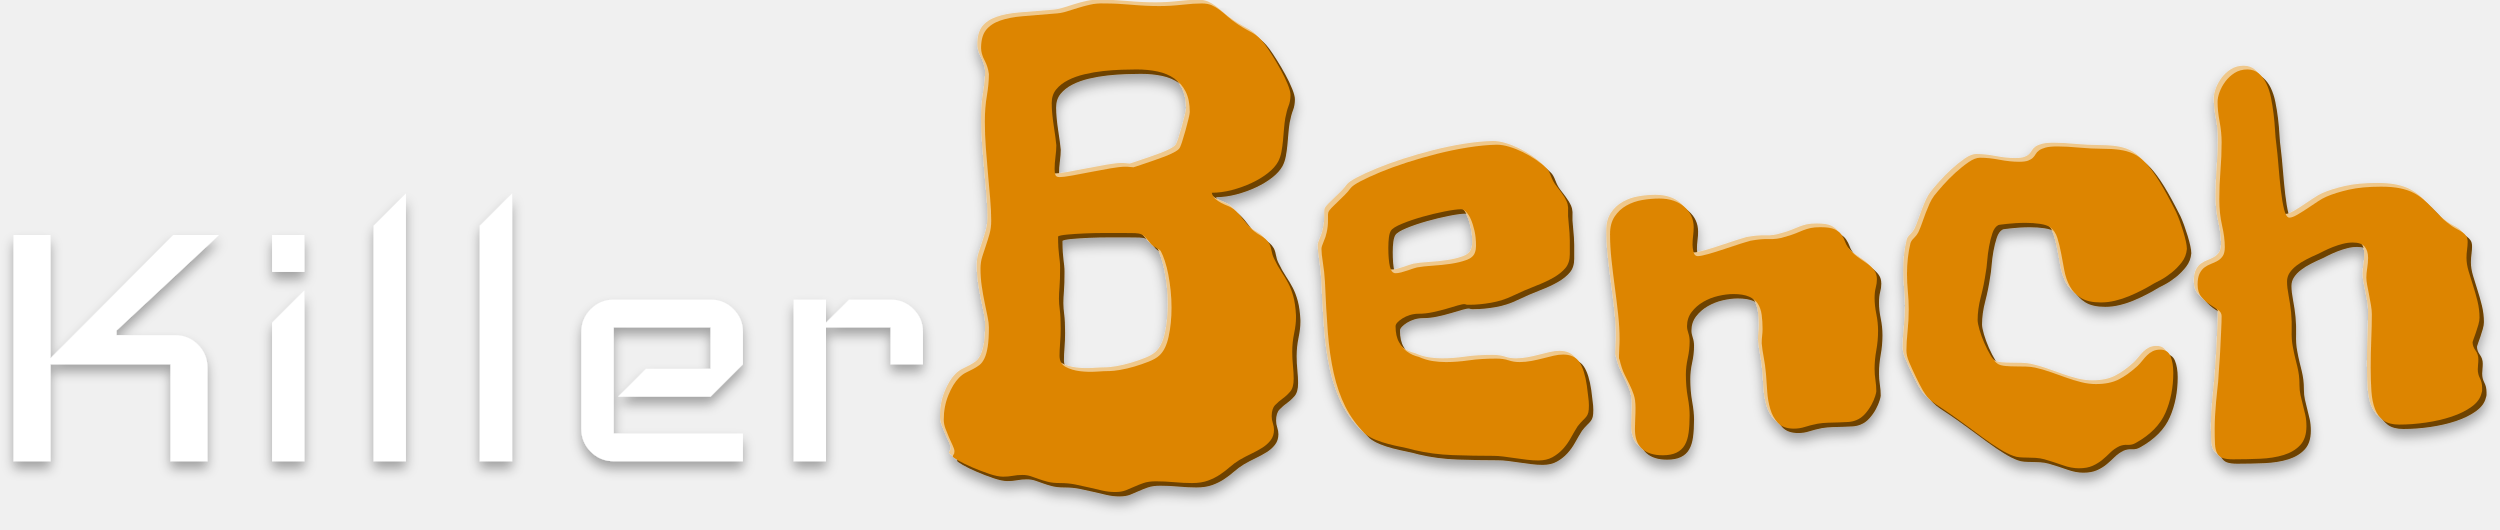
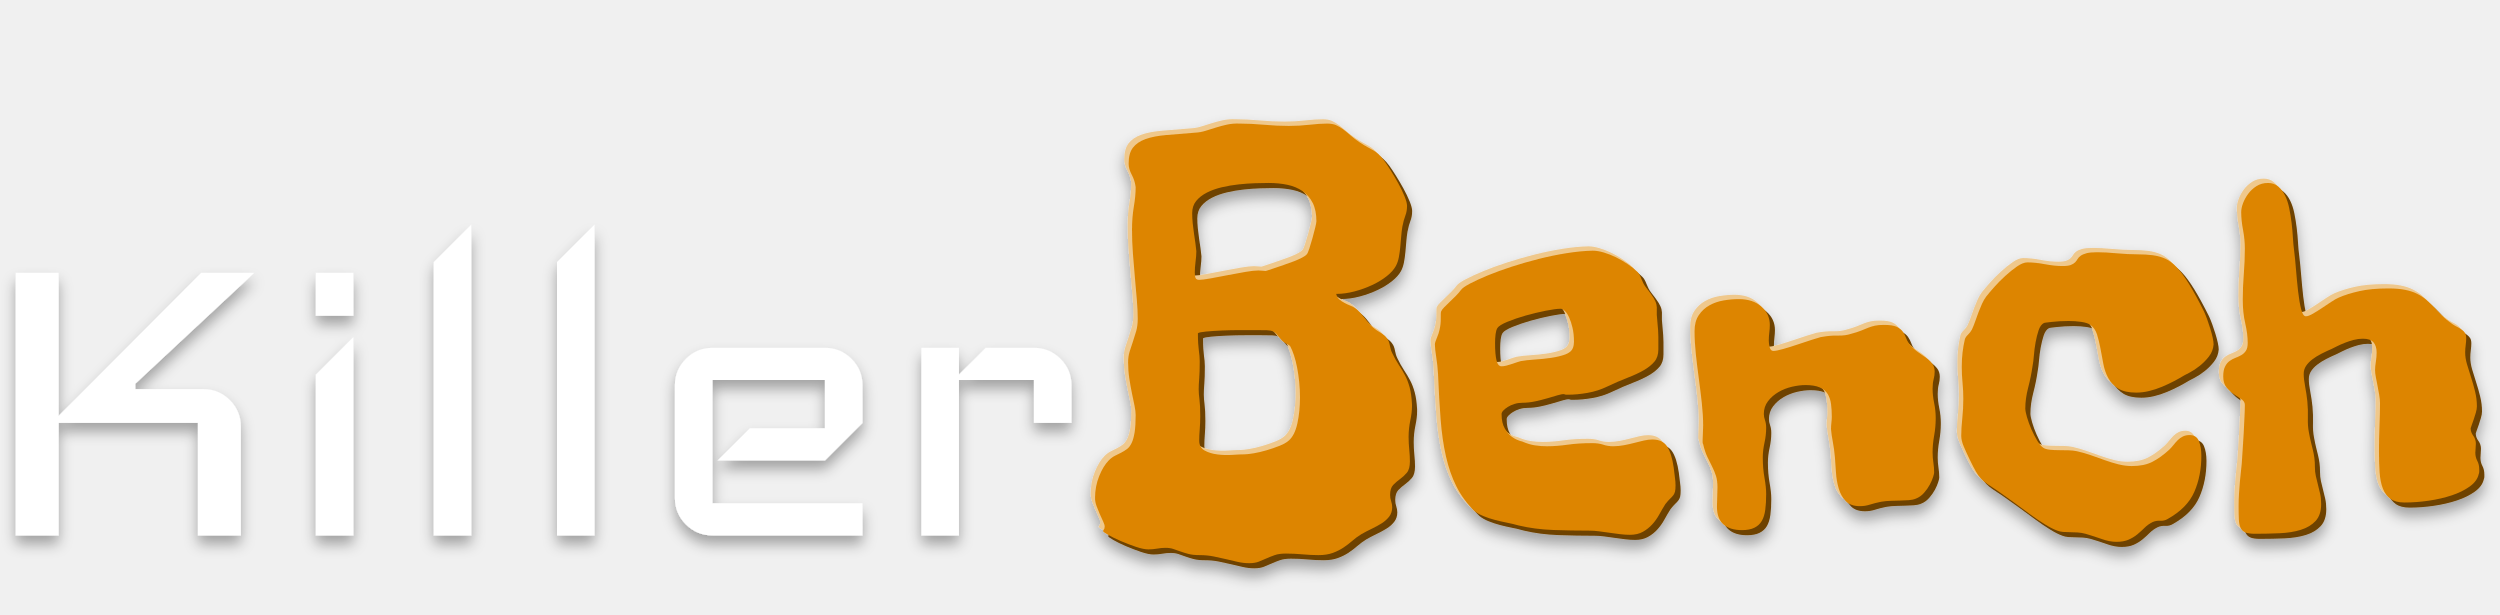
- <svg xmlns="http://www.w3.org/2000/svg" viewBox="0 0 7372 1560" role="img" aria-label="KillerBench">
+ <svg xmlns="http://www.w3.org/2000/svg" viewBox="0 0 6350 1560" role="img" aria-label="KillerBench">
  <defs>
    <filter id="ds" x="-12%" y="-25%" width="124%" height="150%">
      <feDropShadow dx="0" dy="-22" stdDeviation="17" flood-color="#000000" flood-opacity="0.33" />
    </filter>
  </defs>
  <g transform="translate(40,1360) scale(1,-1)" filter="url(#ds)">
    <g fill="#ffffff" transform="scale(1.3612) translate(-90,0)">
      <path d="M535 490 313 283V273H440Q469 273 489.5 252.5Q510 232 510 203V0H430V210H170V0H90V490H170V223L436 490Z" transform="translate(0,0)" />
      <path d="M140 410H70V490H140ZM140 0H70V300L140 370Z" transform="translate(580,0)" />
      <path d="M150 0H80V510L150 580Z" transform="translate(790,0)" />
      <path d="M150 0H80V510L150 580Z" transform="translate(1020,0)" />
      <path d="M420 0H140Q111 0 90.5 20.5Q70 41 70 70V280Q70 309 90.5 329.5Q111 350 140 350H350Q379 350 399.5 329.5Q420 309 420 280V210L350 140H150L210 200H350V290H140V60H420Z" transform="translate(1250,0)" />
      <path d="M350 210H280V290H140V0H70V350H140V300L190 350H280Q309 350 329.5 329.5Q350 309 350 280Z" transform="translate(1710,0)" />
    </g>
    <g transform="translate(13,-13)">
-       <g fill="#6e4200" stroke="#6e4200" stroke-width="0" transform="translate(2736.1,17.5) scale(0.8535)">
+       <g fill="#6e4200" stroke="#6e4200" stroke-width="0" transform="translate(2736.1,13.5) scale(0.6615)">
        <path d="M1225 483V475Q1225 452 1218.5 421.0Q1212 390 1212 358Q1212 334 1214.5 309.0Q1217 284 1217 264Q1217 234 1205.0 220.0Q1193 206 1179.0 196.0Q1165 186 1153.0 173.5Q1141 161 1141 135Q1141 123 1145.0 111.0Q1149 99 1149 88Q1149 67 1137.5 52.0Q1126 37 1108.5 26.0Q1091 15 1070.0 5.0Q1049 -5 1030 -16Q1012 -27 996.0 -41.0Q980 -55 962.0 -67.0Q944 -79 921.0 -87.5Q898 -96 866 -96Q837 -96 804.5 -93.0Q772 -90 741 -90Q715 -90 698.0 -96.0Q681 -102 666.5 -108.5Q652 -115 637.0 -121.0Q622 -127 600 -127Q578 -127 556.0 -122.0Q534 -117 511.0 -111.5Q488 -106 463.0 -101.0Q438 -96 410 -96Q384 -96 367.0 -91.5Q350 -87 336.0 -82.0Q322 -77 309.0 -72.5Q296 -68 279 -68Q263 -68 246.5 -71.0Q230 -74 213 -74Q194 -74 164.5 -64.0Q135 -54 107.0 -42.0Q79 -30 59.0 -18.5Q39 -7 39 -4Q39 -1 42.0 2.5Q45 6 45 14Q45 21 39.0 33.5Q33 46 26.5 61.0Q20 76 14.0 92.0Q8 108 8 123Q8 168 24.0 207.5Q40 247 61 268Q73 280 85.5 286.0Q98 292 109.5 298.0Q121 304 131.0 311.5Q141 319 148.5 334.5Q156 350 160.0 375.5Q164 401 164 442Q164 457 159.5 478.5Q155 500 149.5 526.5Q144 553 139.5 583.0Q135 613 135 645Q135 667 141.0 686.0Q147 705 153.5 724.0Q160 743 166.0 764.0Q172 785 172 811Q172 844 168.5 885.0Q165 926 161.0 970.5Q157 1015 153.5 1061.5Q150 1108 150 1153Q150 1201 157.0 1242.0Q164 1283 164 1317Q161 1342 149.0 1364.5Q137 1387 137 1407Q137 1447 153.5 1468.5Q170 1490 202.0 1501.5Q234 1513 281.5 1517.0Q329 1521 391 1526Q412 1527 431.5 1533.0Q451 1539 471.5 1545.5Q492 1552 514.5 1557.0Q537 1562 563 1561Q607 1561 657.0 1556.5Q707 1552 752 1552Q792 1552 831.5 1556.5Q871 1561 899 1561Q920 1561 933.5 1555.0Q947 1549 960.0 1539.5Q973 1530 987.5 1517.0Q1002 1504 1024 1489Q1042 1477 1054.5 1470.5Q1067 1464 1077.0 1458.0Q1087 1452 1096.5 1443.5Q1106 1435 1118 1419Q1129 1404 1144.0 1380.0Q1159 1356 1173.0 1330.5Q1187 1305 1196.5 1281.5Q1206 1258 1206 1245Q1206 1224 1199.5 1207.5Q1193 1191 1188 1165Q1185 1147 1183.5 1127.0Q1182 1107 1180.0 1086.5Q1178 1066 1174.5 1047.5Q1171 1029 1163 1014Q1152 994 1128.0 975.0Q1104 956 1072.0 941.0Q1040 926 1004.0 916.5Q968 907 934 907Q937 894 946.0 886.0Q955 878 966.5 872.0Q978 866 989.5 861.5Q1001 857 1010 850Q1024 839 1038.0 820.5Q1052 802 1067 786Q1082 771 1102.0 759.5Q1122 748 1130 735Q1137 726 1140.0 709.0Q1143 692 1149 680Q1162 653 1175.0 633.5Q1188 614 1198.5 594.0Q1209 574 1216.0 548.0Q1223 522 1225 483ZM858 1186Q858 1228 844.0 1256.0Q830 1284 805.0 1301.5Q780 1319 746.5 1326.0Q713 1333 674 1333Q652 1333 622.0 1332.0Q592 1331 559.5 1327.5Q527 1324 495.0 1316.5Q463 1309 437.5 1296.0Q412 1283 396.5 1264.0Q381 1245 381 1217Q381 1199 383.0 1178.5Q385 1158 388.0 1138.5Q391 1119 393.5 1101.0Q396 1083 397 1071Q397 1054 394.0 1031.0Q391 1008 391 989Q391 975 394.0 968.0Q397 961 408 961Q421 961 451.5 966.5Q482 972 517.5 979.0Q553 986 585.5 991.5Q618 997 635 997Q644 997 651.5 996.0Q659 995 664 995Q663 995 673.0 998.0Q683 1001 698.5 1006.5Q714 1012 733.5 1018.5Q753 1025 771.0 1032.0Q789 1039 802.5 1046.0Q816 1053 821 1059Q825 1063 831.0 1081.5Q837 1100 843.0 1121.5Q849 1143 853.5 1161.5Q858 1180 858 1186ZM758 705Q755 710 744.0 715.5Q733 721 725 729Q713 744 706.5 751.5Q700 759 691.5 763.0Q683 767 668.5 767.5Q654 768 625 768Q602 768 566.0 768.0Q530 768 495.5 766.5Q461 765 434.5 762.5Q408 760 403 756Q403 733 404.0 717.5Q405 702 406.5 690.5Q408 679 409.0 669.5Q410 660 410 649Q410 606 408.0 582.0Q406 558 406 541Q406 524 409.0 501.5Q412 479 412 438Q412 412 410.0 387.5Q408 363 408 344Q408 317 429.0 305.5Q450 294 478.5 290.5Q507 287 536.0 289.0Q565 291 582 291Q594 291 617.5 295.0Q641 299 666.5 306.5Q692 314 716.0 323.5Q740 333 752 344Q775 364 785.0 410.0Q795 456 795 510Q795 539 792.0 568.5Q789 598 784.0 624.0Q779 650 772.0 671.0Q765 692 758 705Z" transform="translate(0,0)" />
        <path d="M956 240Q958 220 960.5 203.0Q963 186 963 172Q963 156 961.0 148.0Q959 140 954.5 134.0Q950 128 942.5 121.0Q935 114 924 100Q912 81 900.5 60.0Q889 39 873.5 22.0Q858 5 837.5 -6.5Q817 -18 788 -18Q770 -18 749.5 -15.5Q729 -13 708.5 -10.0Q688 -7 668.5 -4.5Q649 -2 633 -2Q564 -2 493.5 0.5Q423 3 360 18Q339 24 316.0 28.5Q293 33 270.0 39.0Q247 45 226.0 53.5Q205 62 190 74Q147 117 121.5 168.0Q96 219 81.5 283.0Q67 347 61.0 425.0Q55 503 51 600Q49 634 44.0 665.0Q39 696 39 713Q39 721 46.5 738.0Q54 755 57 770Q62 792 61.5 813.5Q61 835 63 840Q66 847 75.5 856.5Q85 866 96.5 877.0Q108 888 119.5 899.5Q131 911 139 922Q146 932 173.5 946.5Q201 961 242.0 978.0Q283 995 334.0 1011.5Q385 1028 438.5 1041.5Q492 1055 545.5 1063.5Q599 1072 645 1073Q664 1073 687.5 1066.0Q711 1059 734.5 1047.5Q758 1036 780.0 1021.0Q802 1006 817 991Q825 983 832.0 964.5Q839 946 848 934Q870 906 878.5 892.0Q887 878 889.5 867.0Q892 856 891.0 843.0Q890 830 893 803Q895 782 896.0 768.0Q897 754 897.0 742.0Q897 730 897.0 719.0Q897 708 897 694Q897 665 882.0 647.0Q867 629 841.0 614.0Q815 599 778.5 585.0Q742 571 700 551Q665 534 625.0 527.0Q585 520 551 520Q546 520 543.0 520.0Q540 520 535 522Q528 523 511.0 518.0Q494 513 472.0 506.5Q450 500 424.5 494.5Q399 489 375 489Q359 489 344.5 484.5Q330 480 319.0 473.0Q308 466 301.5 459.0Q295 452 295 446Q295 411 307.5 390.0Q320 369 335 358Q353 345 375 340Q400 329 423.0 325.5Q446 322 469 322Q507 322 548.5 328.0Q590 334 643 334Q668 334 685.5 328.0Q703 322 723 322Q744 322 765.0 326.0Q786 330 805.0 335.0Q824 340 841.5 344.0Q859 348 874 348Q913 348 930.5 321.5Q948 295 956 240ZM569 700Q571 705 572.0 711.0Q573 717 573 723Q573 753 567.5 776.5Q562 800 554.5 816.5Q547 833 538.0 841.5Q529 850 522 850Q503 850 465.0 842.5Q427 835 388.0 824.0Q349 813 317.5 800.0Q286 787 279 776Q274 768 272.0 752.5Q270 737 270 717Q270 675 275.5 652.0Q281 629 295 629Q304 629 315.0 632.0Q326 635 336.5 638.5Q347 642 355.5 645.0Q364 648 369 649Q391 653 423.0 655.0Q455 657 485.5 661.5Q516 666 539.5 674.5Q563 683 569 700Z" transform="translate(1274,0)" />
        <path d="M977 430Q977 396 971.0 363.0Q965 330 965 299Q965 279 968.0 259.5Q971 240 971 221Q971 217 967.0 204.0Q963 191 954.5 175.0Q946 159 932.5 143.5Q919 128 901 121Q889 116 873.5 115.0Q858 114 840.5 113.5Q823 113 804.5 112.5Q786 112 768 109Q743 104 724.5 98.0Q706 92 686 92Q650 92 631.5 111.5Q613 131 604.5 160.0Q596 189 594.0 221.0Q592 253 590 279Q587 313 582.0 338.5Q577 364 575 387Q575 401 576.5 413.0Q578 425 578 436Q578 462 575.0 484.5Q572 507 562.0 523.0Q552 539 531.5 548.0Q511 557 477 557Q453 557 425.0 550.5Q397 544 373.0 530.0Q349 516 333.0 495.0Q317 474 317 446Q317 435 321.5 422.0Q326 409 326 393Q326 365 319.5 335.5Q313 306 313 279Q313 237 319.5 201.0Q326 165 326 139Q326 104 322.5 78.0Q319 52 309.0 35.0Q299 18 280.5 9.0Q262 0 233 0Q187 0 162.0 22.0Q137 44 137 90Q137 107 138.0 125.5Q139 144 139 164Q139 191 133.0 209.0Q127 227 118.5 244.0Q110 261 100.5 280.5Q91 300 84 330Q82 333 82.0 337.0Q82 341 82 346Q82 357 83.0 371.5Q84 386 84 401Q84 441 79.0 487.0Q74 533 67.5 581.0Q61 629 56.0 675.5Q51 722 51 764Q51 801 67.0 825.0Q83 849 108.0 863.0Q133 877 163.0 882.0Q193 887 221 887Q275 887 307.5 858.5Q340 830 340 788Q340 774 338.0 758.5Q336 743 336 727Q336 716 339.5 702.0Q343 688 354 688Q365 688 391.5 695.5Q418 703 447.5 713.0Q477 723 502.0 731.0Q527 739 535 741Q573 748 601.0 747.0Q629 746 653 754Q676 760 690.5 766.0Q705 772 717.5 777.0Q730 782 743.5 785.0Q757 788 778 788Q812 788 827.5 780.5Q843 773 851.0 761.5Q859 750 864.0 736.0Q869 722 881 709Q896 692 912.5 681.0Q929 670 942.5 660.0Q956 650 964.5 638.0Q973 626 973 608Q973 594 969.0 579.0Q965 564 965 543Q965 517 971.0 488.0Q977 459 977 430Z" transform="translate(2259,0)" />
        <path d="M1014 713Q1012 687 996.0 666.5Q980 646 960.5 630.5Q941 615 923.0 605.5Q905 596 901 594Q883 583 861.0 571.5Q839 560 815.0 550.0Q791 540 766.0 534.0Q741 528 717 528Q673 528 648.0 543.5Q623 559 609.5 584.0Q596 609 590.5 639.0Q585 669 579.5 698.0Q574 727 566.5 751.0Q559 775 541 788Q530 796 506.5 799.5Q483 803 457 803Q439 803 422.5 802.0Q406 801 393.0 799.5Q380 798 371.5 797.0Q363 796 362 795Q349 788 342.0 767.0Q335 746 330.5 721.0Q326 696 324.0 671.0Q322 646 319 631Q313 589 302.0 547.0Q291 505 291 467Q291 456 297.5 433.5Q304 411 314.5 387.0Q325 363 337.5 342.5Q350 322 362 315Q371 310 387.0 308.5Q403 307 421.0 307.0Q439 307 457.0 306.5Q475 306 489 303Q516 297 543.0 287.5Q570 278 596.5 268.5Q623 259 649.0 252.5Q675 246 700 246Q747 246 778.5 262.0Q810 278 844 309Q853 318 860.5 327.5Q868 337 876.5 345.5Q885 354 896.0 359.5Q907 365 922 365Q948 365 957.5 342.0Q967 319 967 285Q967 209 940.0 147.0Q913 85 838 43Q825 35 809.5 36.0Q794 37 780 31Q762 22 749.0 9.0Q736 -4 721.5 -16.0Q707 -28 688.0 -36.5Q669 -45 641 -45Q615 -45 585.5 -34.5Q556 -24 522 -14Q507 -10 492.0 -9.0Q477 -8 463.0 -8.0Q449 -8 436.5 -7.0Q424 -6 414 -2Q394 5 366.5 22.0Q339 39 309.0 61.0Q279 83 247.0 106.5Q215 130 186 150Q162 166 147.0 176.0Q132 186 121.5 197.0Q111 208 101.5 224.5Q92 241 78 270Q64 299 54.5 321.5Q45 344 45 362Q45 391 49.0 428.5Q53 466 53 504Q53 535 50.0 565.5Q47 596 47 627Q47 683 59 733Q62 742 71.0 750.5Q80 759 86 770Q93 785 99.0 802.5Q105 820 111.5 837.0Q118 854 125.0 869.5Q132 885 141 897Q152 911 171.5 933.0Q191 955 214.0 976.0Q237 997 259.5 1012.5Q282 1028 299 1028Q330 1028 366.5 1021.0Q403 1014 434 1014Q455 1014 465.5 1018.0Q476 1022 482.0 1028.0Q488 1034 491.5 1040.5Q495 1047 503.0 1053.0Q511 1059 525.5 1063.0Q540 1067 567 1067Q583 1067 602.0 1066.0Q621 1065 641 1063Q686 1059 720.0 1059.0Q754 1059 780.5 1055.5Q807 1052 829.0 1042.0Q851 1032 873.0 1008.5Q895 985 920.0 944.5Q945 904 977 840Q983 827 989.5 809.0Q996 791 1001.5 773.0Q1007 755 1010.5 739.0Q1014 723 1014 713Z" transform="translate(3289,0)" />
        <path d="M1004 215Q998 188 969.5 167.5Q941 147 900.5 133.5Q860 120 812.0 113.0Q764 106 719 106Q685 106 665.5 120.0Q646 134 636.0 159.5Q626 185 623.5 221.5Q621 258 621 303Q621 351 623.0 399.0Q625 447 625 487Q625 501 622.0 518.5Q619 536 615.5 554.0Q612 572 609.0 587.5Q606 603 606 614Q606 628 609.0 646.5Q612 665 612 682Q612 707 600.0 721.0Q588 735 559 735Q542 735 524.5 730.5Q507 726 490.5 719.5Q474 713 461.0 706.5Q448 700 440 696Q419 687 399.5 677.0Q380 667 365.0 655.5Q350 644 341.0 630.5Q332 617 332 600Q332 580 337.5 551.5Q343 523 346 494Q349 462 348.0 431.0Q347 400 352 375Q356 353 360.0 337.0Q364 321 367.5 306.5Q371 292 373.0 277.0Q375 262 375 242Q375 224 378.5 208.0Q382 192 386.5 175.0Q391 158 395.0 140.0Q399 122 399 100Q399 58 377.5 35.0Q356 12 320.5 1.0Q285 -10 239.0 -12.0Q193 -14 145 -14Q121 -14 108.5 -9.0Q96 -4 90.0 8.0Q84 20 83.0 40.5Q82 61 82 92Q82 115 83.5 139.5Q85 164 87.0 186.0Q89 208 91.0 226.0Q93 244 94 254Q95 276 97.5 307.0Q100 338 101.5 370.5Q103 403 104.5 432.5Q106 462 106 481Q106 494 93.0 502.5Q80 511 64.5 521.5Q49 532 36.0 547.5Q23 563 23 590Q23 614 30.0 628.0Q37 642 47.5 649.5Q58 657 70.0 661.5Q82 666 92.5 672.0Q103 678 110.0 688.5Q117 699 117 719Q117 753 107.5 794.0Q98 835 98 885Q98 933 102.0 983.0Q106 1033 106 1081Q106 1116 99.0 1153.0Q92 1190 92 1221Q92 1236 99.0 1255.0Q106 1274 119.0 1291.5Q132 1309 151.0 1321.0Q170 1333 195 1333Q218 1333 234.0 1319.5Q250 1306 260.5 1284.5Q271 1263 276.5 1235.5Q282 1208 285.5 1179.5Q289 1151 290.5 1123.5Q292 1096 295 1075Q299 1043 302.5 999.5Q306 956 310.5 916.5Q315 877 322.0 849.0Q329 821 340 821Q350 821 366.5 830.5Q383 840 401.0 852.0Q419 864 437.0 876.0Q455 888 467 893Q499 907 545.0 917.5Q591 928 657 928Q695 928 722.0 922.5Q749 917 768.5 907.0Q788 897 803.0 884.0Q818 871 832.5 855.5Q847 840 863.5 823.5Q880 807 903 791Q912 785 921.0 780.5Q930 776 938.0 770.5Q946 765 951.0 757.5Q956 750 956 737Q956 725 954.0 710.5Q952 696 952 682Q952 661 959.0 637.0Q966 613 974.5 587.0Q983 561 990.0 532.5Q997 504 997 475Q997 465 993.0 451.0Q989 437 984.5 424.0Q980 411 976.5 401.5Q973 392 973 391Q973 376 983.0 362.5Q993 349 993 332Q993 322 992.0 313.5Q991 305 991 297Q991 280 998.5 266.0Q1006 252 1006 233Q1006 228 1006.0 224.0Q1006 220 1004 215Z" transform="translate(4317,0)" />
      </g>
    </g>
    <g transform="translate(-11,11)">
-       <g fill="#efc88c" stroke="#efc88c" stroke-width="0" transform="translate(2736.1,17.5) scale(0.8535)">
+       <g fill="#efc88c" stroke="#efc88c" stroke-width="0" transform="translate(2736.1,13.5) scale(0.6615)">
        <path d="M1225 483V475Q1225 452 1218.5 421.0Q1212 390 1212 358Q1212 334 1214.5 309.0Q1217 284 1217 264Q1217 234 1205.0 220.0Q1193 206 1179.0 196.0Q1165 186 1153.0 173.5Q1141 161 1141 135Q1141 123 1145.0 111.0Q1149 99 1149 88Q1149 67 1137.5 52.0Q1126 37 1108.5 26.0Q1091 15 1070.0 5.0Q1049 -5 1030 -16Q1012 -27 996.0 -41.0Q980 -55 962.0 -67.0Q944 -79 921.0 -87.5Q898 -96 866 -96Q837 -96 804.5 -93.0Q772 -90 741 -90Q715 -90 698.0 -96.0Q681 -102 666.5 -108.5Q652 -115 637.0 -121.0Q622 -127 600 -127Q578 -127 556.0 -122.0Q534 -117 511.0 -111.5Q488 -106 463.0 -101.0Q438 -96 410 -96Q384 -96 367.0 -91.5Q350 -87 336.0 -82.0Q322 -77 309.0 -72.5Q296 -68 279 -68Q263 -68 246.5 -71.0Q230 -74 213 -74Q194 -74 164.5 -64.0Q135 -54 107.0 -42.0Q79 -30 59.0 -18.5Q39 -7 39 -4Q39 -1 42.0 2.5Q45 6 45 14Q45 21 39.0 33.5Q33 46 26.5 61.0Q20 76 14.0 92.0Q8 108 8 123Q8 168 24.0 207.5Q40 247 61 268Q73 280 85.5 286.0Q98 292 109.5 298.0Q121 304 131.0 311.5Q141 319 148.5 334.5Q156 350 160.0 375.5Q164 401 164 442Q164 457 159.5 478.5Q155 500 149.5 526.5Q144 553 139.5 583.0Q135 613 135 645Q135 667 141.0 686.0Q147 705 153.5 724.0Q160 743 166.0 764.0Q172 785 172 811Q172 844 168.5 885.0Q165 926 161.0 970.5Q157 1015 153.5 1061.5Q150 1108 150 1153Q150 1201 157.0 1242.0Q164 1283 164 1317Q161 1342 149.0 1364.5Q137 1387 137 1407Q137 1447 153.5 1468.5Q170 1490 202.0 1501.5Q234 1513 281.5 1517.0Q329 1521 391 1526Q412 1527 431.5 1533.0Q451 1539 471.5 1545.5Q492 1552 514.5 1557.0Q537 1562 563 1561Q607 1561 657.0 1556.5Q707 1552 752 1552Q792 1552 831.5 1556.5Q871 1561 899 1561Q920 1561 933.5 1555.0Q947 1549 960.0 1539.5Q973 1530 987.5 1517.0Q1002 1504 1024 1489Q1042 1477 1054.5 1470.5Q1067 1464 1077.0 1458.0Q1087 1452 1096.5 1443.5Q1106 1435 1118 1419Q1129 1404 1144.0 1380.0Q1159 1356 1173.0 1330.5Q1187 1305 1196.5 1281.5Q1206 1258 1206 1245Q1206 1224 1199.5 1207.5Q1193 1191 1188 1165Q1185 1147 1183.5 1127.0Q1182 1107 1180.0 1086.5Q1178 1066 1174.5 1047.5Q1171 1029 1163 1014Q1152 994 1128.0 975.0Q1104 956 1072.0 941.0Q1040 926 1004.0 916.5Q968 907 934 907Q937 894 946.0 886.0Q955 878 966.5 872.0Q978 866 989.5 861.5Q1001 857 1010 850Q1024 839 1038.0 820.5Q1052 802 1067 786Q1082 771 1102.0 759.5Q1122 748 1130 735Q1137 726 1140.0 709.0Q1143 692 1149 680Q1162 653 1175.0 633.5Q1188 614 1198.5 594.0Q1209 574 1216.0 548.0Q1223 522 1225 483ZM858 1186Q858 1228 844.0 1256.0Q830 1284 805.0 1301.5Q780 1319 746.5 1326.0Q713 1333 674 1333Q652 1333 622.0 1332.0Q592 1331 559.5 1327.5Q527 1324 495.0 1316.5Q463 1309 437.5 1296.0Q412 1283 396.5 1264.0Q381 1245 381 1217Q381 1199 383.0 1178.5Q385 1158 388.0 1138.5Q391 1119 393.5 1101.0Q396 1083 397 1071Q397 1054 394.0 1031.0Q391 1008 391 989Q391 975 394.0 968.0Q397 961 408 961Q421 961 451.5 966.5Q482 972 517.5 979.0Q553 986 585.5 991.5Q618 997 635 997Q644 997 651.5 996.0Q659 995 664 995Q663 995 673.0 998.0Q683 1001 698.5 1006.5Q714 1012 733.5 1018.5Q753 1025 771.0 1032.0Q789 1039 802.5 1046.0Q816 1053 821 1059Q825 1063 831.0 1081.5Q837 1100 843.0 1121.5Q849 1143 853.5 1161.5Q858 1180 858 1186ZM758 705Q755 710 744.0 715.5Q733 721 725 729Q713 744 706.5 751.5Q700 759 691.5 763.0Q683 767 668.5 767.5Q654 768 625 768Q602 768 566.0 768.0Q530 768 495.5 766.5Q461 765 434.5 762.5Q408 760 403 756Q403 733 404.0 717.5Q405 702 406.5 690.5Q408 679 409.0 669.5Q410 660 410 649Q410 606 408.0 582.0Q406 558 406 541Q406 524 409.0 501.5Q412 479 412 438Q412 412 410.0 387.5Q408 363 408 344Q408 317 429.0 305.5Q450 294 478.5 290.5Q507 287 536.0 289.0Q565 291 582 291Q594 291 617.5 295.0Q641 299 666.5 306.5Q692 314 716.0 323.5Q740 333 752 344Q775 364 785.0 410.0Q795 456 795 510Q795 539 792.0 568.5Q789 598 784.0 624.0Q779 650 772.0 671.0Q765 692 758 705Z" transform="translate(0,0)" />
        <path d="M956 240Q958 220 960.5 203.0Q963 186 963 172Q963 156 961.0 148.0Q959 140 954.5 134.0Q950 128 942.5 121.0Q935 114 924 100Q912 81 900.5 60.0Q889 39 873.5 22.0Q858 5 837.5 -6.5Q817 -18 788 -18Q770 -18 749.5 -15.5Q729 -13 708.5 -10.0Q688 -7 668.5 -4.5Q649 -2 633 -2Q564 -2 493.5 0.5Q423 3 360 18Q339 24 316.0 28.5Q293 33 270.0 39.0Q247 45 226.0 53.5Q205 62 190 74Q147 117 121.5 168.0Q96 219 81.5 283.0Q67 347 61.0 425.0Q55 503 51 600Q49 634 44.0 665.0Q39 696 39 713Q39 721 46.5 738.0Q54 755 57 770Q62 792 61.5 813.5Q61 835 63 840Q66 847 75.5 856.5Q85 866 96.5 877.0Q108 888 119.5 899.5Q131 911 139 922Q146 932 173.5 946.5Q201 961 242.0 978.0Q283 995 334.0 1011.5Q385 1028 438.5 1041.5Q492 1055 545.5 1063.5Q599 1072 645 1073Q664 1073 687.5 1066.0Q711 1059 734.5 1047.5Q758 1036 780.0 1021.0Q802 1006 817 991Q825 983 832.0 964.5Q839 946 848 934Q870 906 878.5 892.0Q887 878 889.5 867.0Q892 856 891.0 843.0Q890 830 893 803Q895 782 896.0 768.0Q897 754 897.0 742.0Q897 730 897.0 719.0Q897 708 897 694Q897 665 882.0 647.0Q867 629 841.0 614.0Q815 599 778.5 585.0Q742 571 700 551Q665 534 625.0 527.0Q585 520 551 520Q546 520 543.0 520.0Q540 520 535 522Q528 523 511.0 518.0Q494 513 472.0 506.5Q450 500 424.5 494.5Q399 489 375 489Q359 489 344.5 484.5Q330 480 319.0 473.0Q308 466 301.5 459.0Q295 452 295 446Q295 411 307.5 390.0Q320 369 335 358Q353 345 375 340Q400 329 423.0 325.5Q446 322 469 322Q507 322 548.5 328.0Q590 334 643 334Q668 334 685.5 328.0Q703 322 723 322Q744 322 765.0 326.0Q786 330 805.0 335.0Q824 340 841.5 344.0Q859 348 874 348Q913 348 930.5 321.5Q948 295 956 240ZM569 700Q571 705 572.0 711.0Q573 717 573 723Q573 753 567.5 776.5Q562 800 554.5 816.5Q547 833 538.0 841.5Q529 850 522 850Q503 850 465.0 842.5Q427 835 388.0 824.0Q349 813 317.5 800.0Q286 787 279 776Q274 768 272.0 752.5Q270 737 270 717Q270 675 275.5 652.0Q281 629 295 629Q304 629 315.0 632.0Q326 635 336.5 638.5Q347 642 355.5 645.0Q364 648 369 649Q391 653 423.0 655.0Q455 657 485.5 661.5Q516 666 539.5 674.5Q563 683 569 700Z" transform="translate(1274,0)" />
        <path d="M977 430Q977 396 971.0 363.0Q965 330 965 299Q965 279 968.0 259.5Q971 240 971 221Q971 217 967.0 204.0Q963 191 954.5 175.0Q946 159 932.5 143.5Q919 128 901 121Q889 116 873.5 115.0Q858 114 840.5 113.5Q823 113 804.5 112.5Q786 112 768 109Q743 104 724.5 98.0Q706 92 686 92Q650 92 631.5 111.5Q613 131 604.5 160.0Q596 189 594.0 221.0Q592 253 590 279Q587 313 582.0 338.5Q577 364 575 387Q575 401 576.5 413.0Q578 425 578 436Q578 462 575.0 484.5Q572 507 562.0 523.0Q552 539 531.5 548.0Q511 557 477 557Q453 557 425.0 550.5Q397 544 373.0 530.0Q349 516 333.0 495.0Q317 474 317 446Q317 435 321.5 422.0Q326 409 326 393Q326 365 319.5 335.5Q313 306 313 279Q313 237 319.5 201.0Q326 165 326 139Q326 104 322.5 78.0Q319 52 309.0 35.0Q299 18 280.5 9.0Q262 0 233 0Q187 0 162.0 22.0Q137 44 137 90Q137 107 138.0 125.5Q139 144 139 164Q139 191 133.0 209.0Q127 227 118.5 244.0Q110 261 100.5 280.5Q91 300 84 330Q82 333 82.0 337.0Q82 341 82 346Q82 357 83.0 371.5Q84 386 84 401Q84 441 79.0 487.0Q74 533 67.5 581.0Q61 629 56.0 675.5Q51 722 51 764Q51 801 67.0 825.0Q83 849 108.0 863.0Q133 877 163.0 882.0Q193 887 221 887Q275 887 307.5 858.5Q340 830 340 788Q340 774 338.0 758.5Q336 743 336 727Q336 716 339.5 702.0Q343 688 354 688Q365 688 391.5 695.5Q418 703 447.5 713.0Q477 723 502.0 731.0Q527 739 535 741Q573 748 601.0 747.0Q629 746 653 754Q676 760 690.5 766.0Q705 772 717.5 777.0Q730 782 743.5 785.0Q757 788 778 788Q812 788 827.5 780.5Q843 773 851.0 761.5Q859 750 864.0 736.0Q869 722 881 709Q896 692 912.5 681.0Q929 670 942.5 660.0Q956 650 964.5 638.0Q973 626 973 608Q973 594 969.0 579.0Q965 564 965 543Q965 517 971.0 488.0Q977 459 977 430Z" transform="translate(2259,0)" />
        <path d="M1014 713Q1012 687 996.0 666.5Q980 646 960.5 630.5Q941 615 923.0 605.5Q905 596 901 594Q883 583 861.0 571.5Q839 560 815.0 550.0Q791 540 766.0 534.0Q741 528 717 528Q673 528 648.0 543.5Q623 559 609.5 584.0Q596 609 590.5 639.0Q585 669 579.5 698.0Q574 727 566.5 751.0Q559 775 541 788Q530 796 506.5 799.5Q483 803 457 803Q439 803 422.5 802.0Q406 801 393.0 799.5Q380 798 371.5 797.0Q363 796 362 795Q349 788 342.0 767.0Q335 746 330.5 721.0Q326 696 324.0 671.0Q322 646 319 631Q313 589 302.0 547.0Q291 505 291 467Q291 456 297.5 433.5Q304 411 314.5 387.0Q325 363 337.5 342.5Q350 322 362 315Q371 310 387.0 308.5Q403 307 421.0 307.0Q439 307 457.0 306.5Q475 306 489 303Q516 297 543.0 287.5Q570 278 596.5 268.5Q623 259 649.0 252.5Q675 246 700 246Q747 246 778.5 262.0Q810 278 844 309Q853 318 860.5 327.5Q868 337 876.5 345.5Q885 354 896.0 359.5Q907 365 922 365Q948 365 957.5 342.0Q967 319 967 285Q967 209 940.0 147.0Q913 85 838 43Q825 35 809.5 36.0Q794 37 780 31Q762 22 749.0 9.0Q736 -4 721.5 -16.0Q707 -28 688.0 -36.5Q669 -45 641 -45Q615 -45 585.5 -34.5Q556 -24 522 -14Q507 -10 492.0 -9.0Q477 -8 463.0 -8.0Q449 -8 436.5 -7.0Q424 -6 414 -2Q394 5 366.5 22.0Q339 39 309.0 61.0Q279 83 247.0 106.5Q215 130 186 150Q162 166 147.0 176.0Q132 186 121.5 197.0Q111 208 101.5 224.5Q92 241 78 270Q64 299 54.5 321.5Q45 344 45 362Q45 391 49.0 428.5Q53 466 53 504Q53 535 50.0 565.5Q47 596 47 627Q47 683 59 733Q62 742 71.0 750.5Q80 759 86 770Q93 785 99.0 802.5Q105 820 111.5 837.0Q118 854 125.0 869.5Q132 885 141 897Q152 911 171.5 933.0Q191 955 214.0 976.0Q237 997 259.5 1012.5Q282 1028 299 1028Q330 1028 366.5 1021.0Q403 1014 434 1014Q455 1014 465.5 1018.0Q476 1022 482.0 1028.0Q488 1034 491.5 1040.5Q495 1047 503.0 1053.0Q511 1059 525.5 1063.0Q540 1067 567 1067Q583 1067 602.0 1066.0Q621 1065 641 1063Q686 1059 720.0 1059.0Q754 1059 780.5 1055.5Q807 1052 829.0 1042.0Q851 1032 873.0 1008.5Q895 985 920.0 944.5Q945 904 977 840Q983 827 989.5 809.0Q996 791 1001.5 773.0Q1007 755 1010.5 739.0Q1014 723 1014 713Z" transform="translate(3289,0)" />
        <path d="M1004 215Q998 188 969.5 167.5Q941 147 900.5 133.5Q860 120 812.0 113.0Q764 106 719 106Q685 106 665.5 120.0Q646 134 636.0 159.5Q626 185 623.5 221.5Q621 258 621 303Q621 351 623.0 399.0Q625 447 625 487Q625 501 622.0 518.5Q619 536 615.5 554.0Q612 572 609.0 587.5Q606 603 606 614Q606 628 609.0 646.5Q612 665 612 682Q612 707 600.0 721.0Q588 735 559 735Q542 735 524.5 730.5Q507 726 490.5 719.5Q474 713 461.0 706.5Q448 700 440 696Q419 687 399.5 677.0Q380 667 365.0 655.5Q350 644 341.0 630.5Q332 617 332 600Q332 580 337.5 551.5Q343 523 346 494Q349 462 348.0 431.0Q347 400 352 375Q356 353 360.0 337.0Q364 321 367.5 306.5Q371 292 373.0 277.0Q375 262 375 242Q375 224 378.5 208.0Q382 192 386.5 175.0Q391 158 395.0 140.0Q399 122 399 100Q399 58 377.5 35.0Q356 12 320.5 1.0Q285 -10 239.0 -12.0Q193 -14 145 -14Q121 -14 108.5 -9.0Q96 -4 90.0 8.0Q84 20 83.0 40.5Q82 61 82 92Q82 115 83.5 139.5Q85 164 87.0 186.0Q89 208 91.0 226.0Q93 244 94 254Q95 276 97.5 307.0Q100 338 101.5 370.5Q103 403 104.5 432.5Q106 462 106 481Q106 494 93.0 502.5Q80 511 64.5 521.5Q49 532 36.0 547.5Q23 563 23 590Q23 614 30.0 628.0Q37 642 47.5 649.5Q58 657 70.0 661.5Q82 666 92.5 672.0Q103 678 110.0 688.5Q117 699 117 719Q117 753 107.5 794.0Q98 835 98 885Q98 933 102.0 983.0Q106 1033 106 1081Q106 1116 99.0 1153.0Q92 1190 92 1221Q92 1236 99.0 1255.0Q106 1274 119.0 1291.5Q132 1309 151.0 1321.0Q170 1333 195 1333Q218 1333 234.0 1319.5Q250 1306 260.5 1284.5Q271 1263 276.5 1235.5Q282 1208 285.5 1179.5Q289 1151 290.5 1123.5Q292 1096 295 1075Q299 1043 302.5 999.5Q306 956 310.5 916.5Q315 877 322.0 849.0Q329 821 340 821Q350 821 366.5 830.5Q383 840 401.0 852.0Q419 864 437.0 876.0Q455 888 467 893Q499 907 545.0 917.5Q591 928 657 928Q695 928 722.0 922.5Q749 917 768.5 907.0Q788 897 803.0 884.0Q818 871 832.5 855.5Q847 840 863.5 823.5Q880 807 903 791Q912 785 921.0 780.5Q930 776 938.0 770.5Q946 765 951.0 757.5Q956 750 956 737Q956 725 954.0 710.5Q952 696 952 682Q952 661 959.0 637.0Q966 613 974.5 587.0Q983 561 990.0 532.5Q997 504 997 475Q997 465 993.0 451.0Q989 437 984.5 424.0Q980 411 976.5 401.5Q973 392 973 391Q973 376 983.0 362.5Q993 349 993 332Q993 322 992.0 313.5Q991 305 991 297Q991 280 998.5 266.0Q1006 252 1006 233Q1006 228 1006.0 224.0Q1006 220 1004 215Z" transform="translate(4317,0)" />
      </g>
    </g>
-     <g fill="#dd8500" stroke="#dd8500" stroke-width="0" transform="translate(2736.1,17.5) scale(0.8535)">
+     <g fill="#dd8500" stroke="#dd8500" stroke-width="0" transform="translate(2736.1,13.5) scale(0.6615)">
      <path d="M1225 483V475Q1225 452 1218.5 421.0Q1212 390 1212 358Q1212 334 1214.5 309.0Q1217 284 1217 264Q1217 234 1205.0 220.0Q1193 206 1179.0 196.0Q1165 186 1153.0 173.5Q1141 161 1141 135Q1141 123 1145.0 111.0Q1149 99 1149 88Q1149 67 1137.5 52.0Q1126 37 1108.5 26.0Q1091 15 1070.0 5.0Q1049 -5 1030 -16Q1012 -27 996.0 -41.0Q980 -55 962.0 -67.0Q944 -79 921.0 -87.5Q898 -96 866 -96Q837 -96 804.5 -93.0Q772 -90 741 -90Q715 -90 698.0 -96.0Q681 -102 666.5 -108.5Q652 -115 637.0 -121.0Q622 -127 600 -127Q578 -127 556.0 -122.0Q534 -117 511.0 -111.5Q488 -106 463.0 -101.0Q438 -96 410 -96Q384 -96 367.0 -91.5Q350 -87 336.0 -82.0Q322 -77 309.0 -72.5Q296 -68 279 -68Q263 -68 246.5 -71.0Q230 -74 213 -74Q194 -74 164.5 -64.0Q135 -54 107.0 -42.0Q79 -30 59.0 -18.5Q39 -7 39 -4Q39 -1 42.0 2.5Q45 6 45 14Q45 21 39.0 33.5Q33 46 26.5 61.0Q20 76 14.0 92.0Q8 108 8 123Q8 168 24.0 207.5Q40 247 61 268Q73 280 85.5 286.0Q98 292 109.5 298.0Q121 304 131.0 311.5Q141 319 148.5 334.5Q156 350 160.0 375.5Q164 401 164 442Q164 457 159.5 478.5Q155 500 149.5 526.5Q144 553 139.5 583.0Q135 613 135 645Q135 667 141.0 686.0Q147 705 153.5 724.0Q160 743 166.0 764.0Q172 785 172 811Q172 844 168.5 885.0Q165 926 161.0 970.5Q157 1015 153.5 1061.5Q150 1108 150 1153Q150 1201 157.0 1242.0Q164 1283 164 1317Q161 1342 149.0 1364.5Q137 1387 137 1407Q137 1447 153.5 1468.5Q170 1490 202.0 1501.5Q234 1513 281.5 1517.0Q329 1521 391 1526Q412 1527 431.5 1533.0Q451 1539 471.5 1545.5Q492 1552 514.5 1557.0Q537 1562 563 1561Q607 1561 657.0 1556.5Q707 1552 752 1552Q792 1552 831.5 1556.5Q871 1561 899 1561Q920 1561 933.5 1555.0Q947 1549 960.0 1539.5Q973 1530 987.5 1517.0Q1002 1504 1024 1489Q1042 1477 1054.5 1470.5Q1067 1464 1077.0 1458.0Q1087 1452 1096.5 1443.5Q1106 1435 1118 1419Q1129 1404 1144.0 1380.0Q1159 1356 1173.0 1330.5Q1187 1305 1196.5 1281.5Q1206 1258 1206 1245Q1206 1224 1199.5 1207.5Q1193 1191 1188 1165Q1185 1147 1183.5 1127.0Q1182 1107 1180.0 1086.5Q1178 1066 1174.5 1047.5Q1171 1029 1163 1014Q1152 994 1128.0 975.0Q1104 956 1072.0 941.0Q1040 926 1004.0 916.5Q968 907 934 907Q937 894 946.0 886.0Q955 878 966.5 872.0Q978 866 989.5 861.5Q1001 857 1010 850Q1024 839 1038.0 820.5Q1052 802 1067 786Q1082 771 1102.0 759.5Q1122 748 1130 735Q1137 726 1140.0 709.0Q1143 692 1149 680Q1162 653 1175.0 633.5Q1188 614 1198.5 594.0Q1209 574 1216.0 548.0Q1223 522 1225 483ZM858 1186Q858 1228 844.0 1256.0Q830 1284 805.0 1301.5Q780 1319 746.5 1326.0Q713 1333 674 1333Q652 1333 622.0 1332.0Q592 1331 559.5 1327.5Q527 1324 495.0 1316.5Q463 1309 437.5 1296.0Q412 1283 396.5 1264.0Q381 1245 381 1217Q381 1199 383.0 1178.5Q385 1158 388.0 1138.5Q391 1119 393.5 1101.0Q396 1083 397 1071Q397 1054 394.0 1031.0Q391 1008 391 989Q391 975 394.0 968.0Q397 961 408 961Q421 961 451.5 966.5Q482 972 517.5 979.0Q553 986 585.5 991.5Q618 997 635 997Q644 997 651.5 996.0Q659 995 664 995Q663 995 673.0 998.0Q683 1001 698.5 1006.5Q714 1012 733.5 1018.5Q753 1025 771.0 1032.0Q789 1039 802.5 1046.0Q816 1053 821 1059Q825 1063 831.0 1081.5Q837 1100 843.0 1121.5Q849 1143 853.5 1161.5Q858 1180 858 1186ZM758 705Q755 710 744.0 715.5Q733 721 725 729Q713 744 706.5 751.5Q700 759 691.5 763.0Q683 767 668.5 767.5Q654 768 625 768Q602 768 566.0 768.0Q530 768 495.5 766.5Q461 765 434.5 762.5Q408 760 403 756Q403 733 404.0 717.5Q405 702 406.5 690.5Q408 679 409.0 669.5Q410 660 410 649Q410 606 408.0 582.0Q406 558 406 541Q406 524 409.0 501.5Q412 479 412 438Q412 412 410.0 387.5Q408 363 408 344Q408 317 429.0 305.5Q450 294 478.5 290.5Q507 287 536.0 289.0Q565 291 582 291Q594 291 617.5 295.0Q641 299 666.5 306.5Q692 314 716.0 323.5Q740 333 752 344Q775 364 785.0 410.0Q795 456 795 510Q795 539 792.0 568.5Q789 598 784.0 624.0Q779 650 772.0 671.0Q765 692 758 705Z" transform="translate(0,0)" />
      <path d="M956 240Q958 220 960.5 203.0Q963 186 963 172Q963 156 961.0 148.0Q959 140 954.5 134.0Q950 128 942.5 121.0Q935 114 924 100Q912 81 900.5 60.0Q889 39 873.5 22.0Q858 5 837.5 -6.5Q817 -18 788 -18Q770 -18 749.5 -15.5Q729 -13 708.5 -10.0Q688 -7 668.5 -4.5Q649 -2 633 -2Q564 -2 493.5 0.5Q423 3 360 18Q339 24 316.0 28.5Q293 33 270.0 39.0Q247 45 226.0 53.5Q205 62 190 74Q147 117 121.5 168.0Q96 219 81.5 283.0Q67 347 61.0 425.0Q55 503 51 600Q49 634 44.0 665.0Q39 696 39 713Q39 721 46.5 738.0Q54 755 57 770Q62 792 61.5 813.5Q61 835 63 840Q66 847 75.5 856.5Q85 866 96.5 877.0Q108 888 119.5 899.5Q131 911 139 922Q146 932 173.5 946.5Q201 961 242.0 978.0Q283 995 334.0 1011.5Q385 1028 438.5 1041.5Q492 1055 545.5 1063.5Q599 1072 645 1073Q664 1073 687.5 1066.0Q711 1059 734.5 1047.5Q758 1036 780.0 1021.0Q802 1006 817 991Q825 983 832.0 964.5Q839 946 848 934Q870 906 878.5 892.0Q887 878 889.5 867.0Q892 856 891.0 843.0Q890 830 893 803Q895 782 896.0 768.0Q897 754 897.0 742.0Q897 730 897.0 719.0Q897 708 897 694Q897 665 882.0 647.0Q867 629 841.0 614.0Q815 599 778.5 585.0Q742 571 700 551Q665 534 625.0 527.0Q585 520 551 520Q546 520 543.0 520.0Q540 520 535 522Q528 523 511.0 518.0Q494 513 472.0 506.5Q450 500 424.5 494.5Q399 489 375 489Q359 489 344.5 484.5Q330 480 319.0 473.0Q308 466 301.5 459.0Q295 452 295 446Q295 411 307.5 390.0Q320 369 335 358Q353 345 375 340Q400 329 423.0 325.5Q446 322 469 322Q507 322 548.5 328.0Q590 334 643 334Q668 334 685.5 328.0Q703 322 723 322Q744 322 765.0 326.0Q786 330 805.0 335.0Q824 340 841.5 344.0Q859 348 874 348Q913 348 930.5 321.5Q948 295 956 240ZM569 700Q571 705 572.0 711.0Q573 717 573 723Q573 753 567.5 776.5Q562 800 554.5 816.5Q547 833 538.0 841.5Q529 850 522 850Q503 850 465.0 842.5Q427 835 388.0 824.0Q349 813 317.5 800.0Q286 787 279 776Q274 768 272.0 752.5Q270 737 270 717Q270 675 275.5 652.0Q281 629 295 629Q304 629 315.0 632.0Q326 635 336.5 638.5Q347 642 355.5 645.0Q364 648 369 649Q391 653 423.0 655.0Q455 657 485.5 661.5Q516 666 539.5 674.5Q563 683 569 700Z" transform="translate(1274,0)" />
      <path d="M977 430Q977 396 971.0 363.0Q965 330 965 299Q965 279 968.0 259.5Q971 240 971 221Q971 217 967.0 204.0Q963 191 954.5 175.0Q946 159 932.5 143.5Q919 128 901 121Q889 116 873.5 115.0Q858 114 840.5 113.5Q823 113 804.5 112.5Q786 112 768 109Q743 104 724.5 98.0Q706 92 686 92Q650 92 631.5 111.5Q613 131 604.5 160.0Q596 189 594.0 221.0Q592 253 590 279Q587 313 582.0 338.5Q577 364 575 387Q575 401 576.5 413.0Q578 425 578 436Q578 462 575.0 484.5Q572 507 562.0 523.0Q552 539 531.5 548.0Q511 557 477 557Q453 557 425.0 550.5Q397 544 373.0 530.0Q349 516 333.0 495.0Q317 474 317 446Q317 435 321.5 422.0Q326 409 326 393Q326 365 319.5 335.5Q313 306 313 279Q313 237 319.5 201.0Q326 165 326 139Q326 104 322.5 78.0Q319 52 309.0 35.0Q299 18 280.5 9.0Q262 0 233 0Q187 0 162.0 22.0Q137 44 137 90Q137 107 138.0 125.5Q139 144 139 164Q139 191 133.0 209.0Q127 227 118.5 244.0Q110 261 100.5 280.5Q91 300 84 330Q82 333 82.0 337.0Q82 341 82 346Q82 357 83.0 371.5Q84 386 84 401Q84 441 79.0 487.0Q74 533 67.5 581.0Q61 629 56.0 675.5Q51 722 51 764Q51 801 67.0 825.0Q83 849 108.0 863.0Q133 877 163.0 882.0Q193 887 221 887Q275 887 307.5 858.5Q340 830 340 788Q340 774 338.0 758.5Q336 743 336 727Q336 716 339.5 702.0Q343 688 354 688Q365 688 391.5 695.5Q418 703 447.5 713.0Q477 723 502.0 731.0Q527 739 535 741Q573 748 601.0 747.0Q629 746 653 754Q676 760 690.5 766.0Q705 772 717.5 777.0Q730 782 743.5 785.0Q757 788 778 788Q812 788 827.5 780.5Q843 773 851.0 761.5Q859 750 864.0 736.0Q869 722 881 709Q896 692 912.5 681.0Q929 670 942.5 660.0Q956 650 964.5 638.0Q973 626 973 608Q973 594 969.0 579.0Q965 564 965 543Q965 517 971.0 488.0Q977 459 977 430Z" transform="translate(2259,0)" />
      <path d="M1014 713Q1012 687 996.0 666.5Q980 646 960.5 630.5Q941 615 923.0 605.5Q905 596 901 594Q883 583 861.0 571.5Q839 560 815.0 550.0Q791 540 766.0 534.0Q741 528 717 528Q673 528 648.0 543.5Q623 559 609.5 584.0Q596 609 590.5 639.0Q585 669 579.5 698.0Q574 727 566.5 751.0Q559 775 541 788Q530 796 506.5 799.5Q483 803 457 803Q439 803 422.5 802.0Q406 801 393.0 799.5Q380 798 371.5 797.0Q363 796 362 795Q349 788 342.0 767.0Q335 746 330.5 721.0Q326 696 324.0 671.0Q322 646 319 631Q313 589 302.0 547.0Q291 505 291 467Q291 456 297.5 433.5Q304 411 314.5 387.0Q325 363 337.5 342.5Q350 322 362 315Q371 310 387.0 308.5Q403 307 421.0 307.0Q439 307 457.0 306.5Q475 306 489 303Q516 297 543.0 287.5Q570 278 596.5 268.5Q623 259 649.0 252.5Q675 246 700 246Q747 246 778.5 262.0Q810 278 844 309Q853 318 860.5 327.5Q868 337 876.5 345.5Q885 354 896.0 359.5Q907 365 922 365Q948 365 957.5 342.0Q967 319 967 285Q967 209 940.0 147.0Q913 85 838 43Q825 35 809.5 36.0Q794 37 780 31Q762 22 749.0 9.0Q736 -4 721.5 -16.0Q707 -28 688.0 -36.5Q669 -45 641 -45Q615 -45 585.5 -34.5Q556 -24 522 -14Q507 -10 492.0 -9.0Q477 -8 463.0 -8.0Q449 -8 436.5 -7.0Q424 -6 414 -2Q394 5 366.5 22.0Q339 39 309.0 61.0Q279 83 247.0 106.5Q215 130 186 150Q162 166 147.0 176.0Q132 186 121.5 197.0Q111 208 101.5 224.5Q92 241 78 270Q64 299 54.5 321.5Q45 344 45 362Q45 391 49.0 428.5Q53 466 53 504Q53 535 50.0 565.5Q47 596 47 627Q47 683 59 733Q62 742 71.0 750.5Q80 759 86 770Q93 785 99.0 802.5Q105 820 111.5 837.0Q118 854 125.0 869.5Q132 885 141 897Q152 911 171.5 933.0Q191 955 214.0 976.0Q237 997 259.5 1012.5Q282 1028 299 1028Q330 1028 366.5 1021.0Q403 1014 434 1014Q455 1014 465.5 1018.0Q476 1022 482.0 1028.0Q488 1034 491.5 1040.5Q495 1047 503.0 1053.0Q511 1059 525.5 1063.0Q540 1067 567 1067Q583 1067 602.0 1066.0Q621 1065 641 1063Q686 1059 720.0 1059.0Q754 1059 780.5 1055.5Q807 1052 829.0 1042.0Q851 1032 873.0 1008.5Q895 985 920.0 944.5Q945 904 977 840Q983 827 989.5 809.0Q996 791 1001.5 773.0Q1007 755 1010.5 739.0Q1014 723 1014 713Z" transform="translate(3289,0)" />
      <path d="M1004 215Q998 188 969.5 167.5Q941 147 900.5 133.5Q860 120 812.0 113.0Q764 106 719 106Q685 106 665.5 120.0Q646 134 636.0 159.5Q626 185 623.5 221.5Q621 258 621 303Q621 351 623.0 399.0Q625 447 625 487Q625 501 622.0 518.5Q619 536 615.5 554.0Q612 572 609.0 587.5Q606 603 606 614Q606 628 609.0 646.5Q612 665 612 682Q612 707 600.0 721.0Q588 735 559 735Q542 735 524.5 730.5Q507 726 490.5 719.5Q474 713 461.0 706.5Q448 700 440 696Q419 687 399.5 677.0Q380 667 365.0 655.5Q350 644 341.0 630.5Q332 617 332 600Q332 580 337.5 551.5Q343 523 346 494Q349 462 348.0 431.0Q347 400 352 375Q356 353 360.0 337.0Q364 321 367.5 306.5Q371 292 373.0 277.0Q375 262 375 242Q375 224 378.5 208.0Q382 192 386.5 175.0Q391 158 395.0 140.0Q399 122 399 100Q399 58 377.5 35.0Q356 12 320.5 1.0Q285 -10 239.0 -12.0Q193 -14 145 -14Q121 -14 108.5 -9.0Q96 -4 90.0 8.0Q84 20 83.0 40.5Q82 61 82 92Q82 115 83.5 139.5Q85 164 87.0 186.0Q89 208 91.0 226.0Q93 244 94 254Q95 276 97.5 307.0Q100 338 101.5 370.5Q103 403 104.5 432.5Q106 462 106 481Q106 494 93.0 502.5Q80 511 64.5 521.5Q49 532 36.0 547.5Q23 563 23 590Q23 614 30.0 628.0Q37 642 47.5 649.5Q58 657 70.0 661.5Q82 666 92.5 672.0Q103 678 110.0 688.5Q117 699 117 719Q117 753 107.5 794.0Q98 835 98 885Q98 933 102.0 983.0Q106 1033 106 1081Q106 1116 99.0 1153.0Q92 1190 92 1221Q92 1236 99.0 1255.0Q106 1274 119.0 1291.5Q132 1309 151.0 1321.0Q170 1333 195 1333Q218 1333 234.0 1319.5Q250 1306 260.5 1284.5Q271 1263 276.5 1235.5Q282 1208 285.5 1179.5Q289 1151 290.5 1123.5Q292 1096 295 1075Q299 1043 302.5 999.5Q306 956 310.5 916.5Q315 877 322.0 849.0Q329 821 340 821Q350 821 366.5 830.5Q383 840 401.0 852.0Q419 864 437.0 876.0Q455 888 467 893Q499 907 545.0 917.5Q591 928 657 928Q695 928 722.0 922.5Q749 917 768.5 907.0Q788 897 803.0 884.0Q818 871 832.5 855.5Q847 840 863.5 823.5Q880 807 903 791Q912 785 921.0 780.5Q930 776 938.0 770.5Q946 765 951.0 757.5Q956 750 956 737Q956 725 954.0 710.5Q952 696 952 682Q952 661 959.0 637.0Q966 613 974.5 587.0Q983 561 990.0 532.5Q997 504 997 475Q997 465 993.0 451.0Q989 437 984.5 424.0Q980 411 976.5 401.5Q973 392 973 391Q973 376 983.0 362.5Q993 349 993 332Q993 322 992.0 313.5Q991 305 991 297Q991 280 998.5 266.0Q1006 252 1006 233Q1006 228 1006.0 224.0Q1006 220 1004 215Z" transform="translate(4317,0)" />
    </g>
  </g>
</svg>
